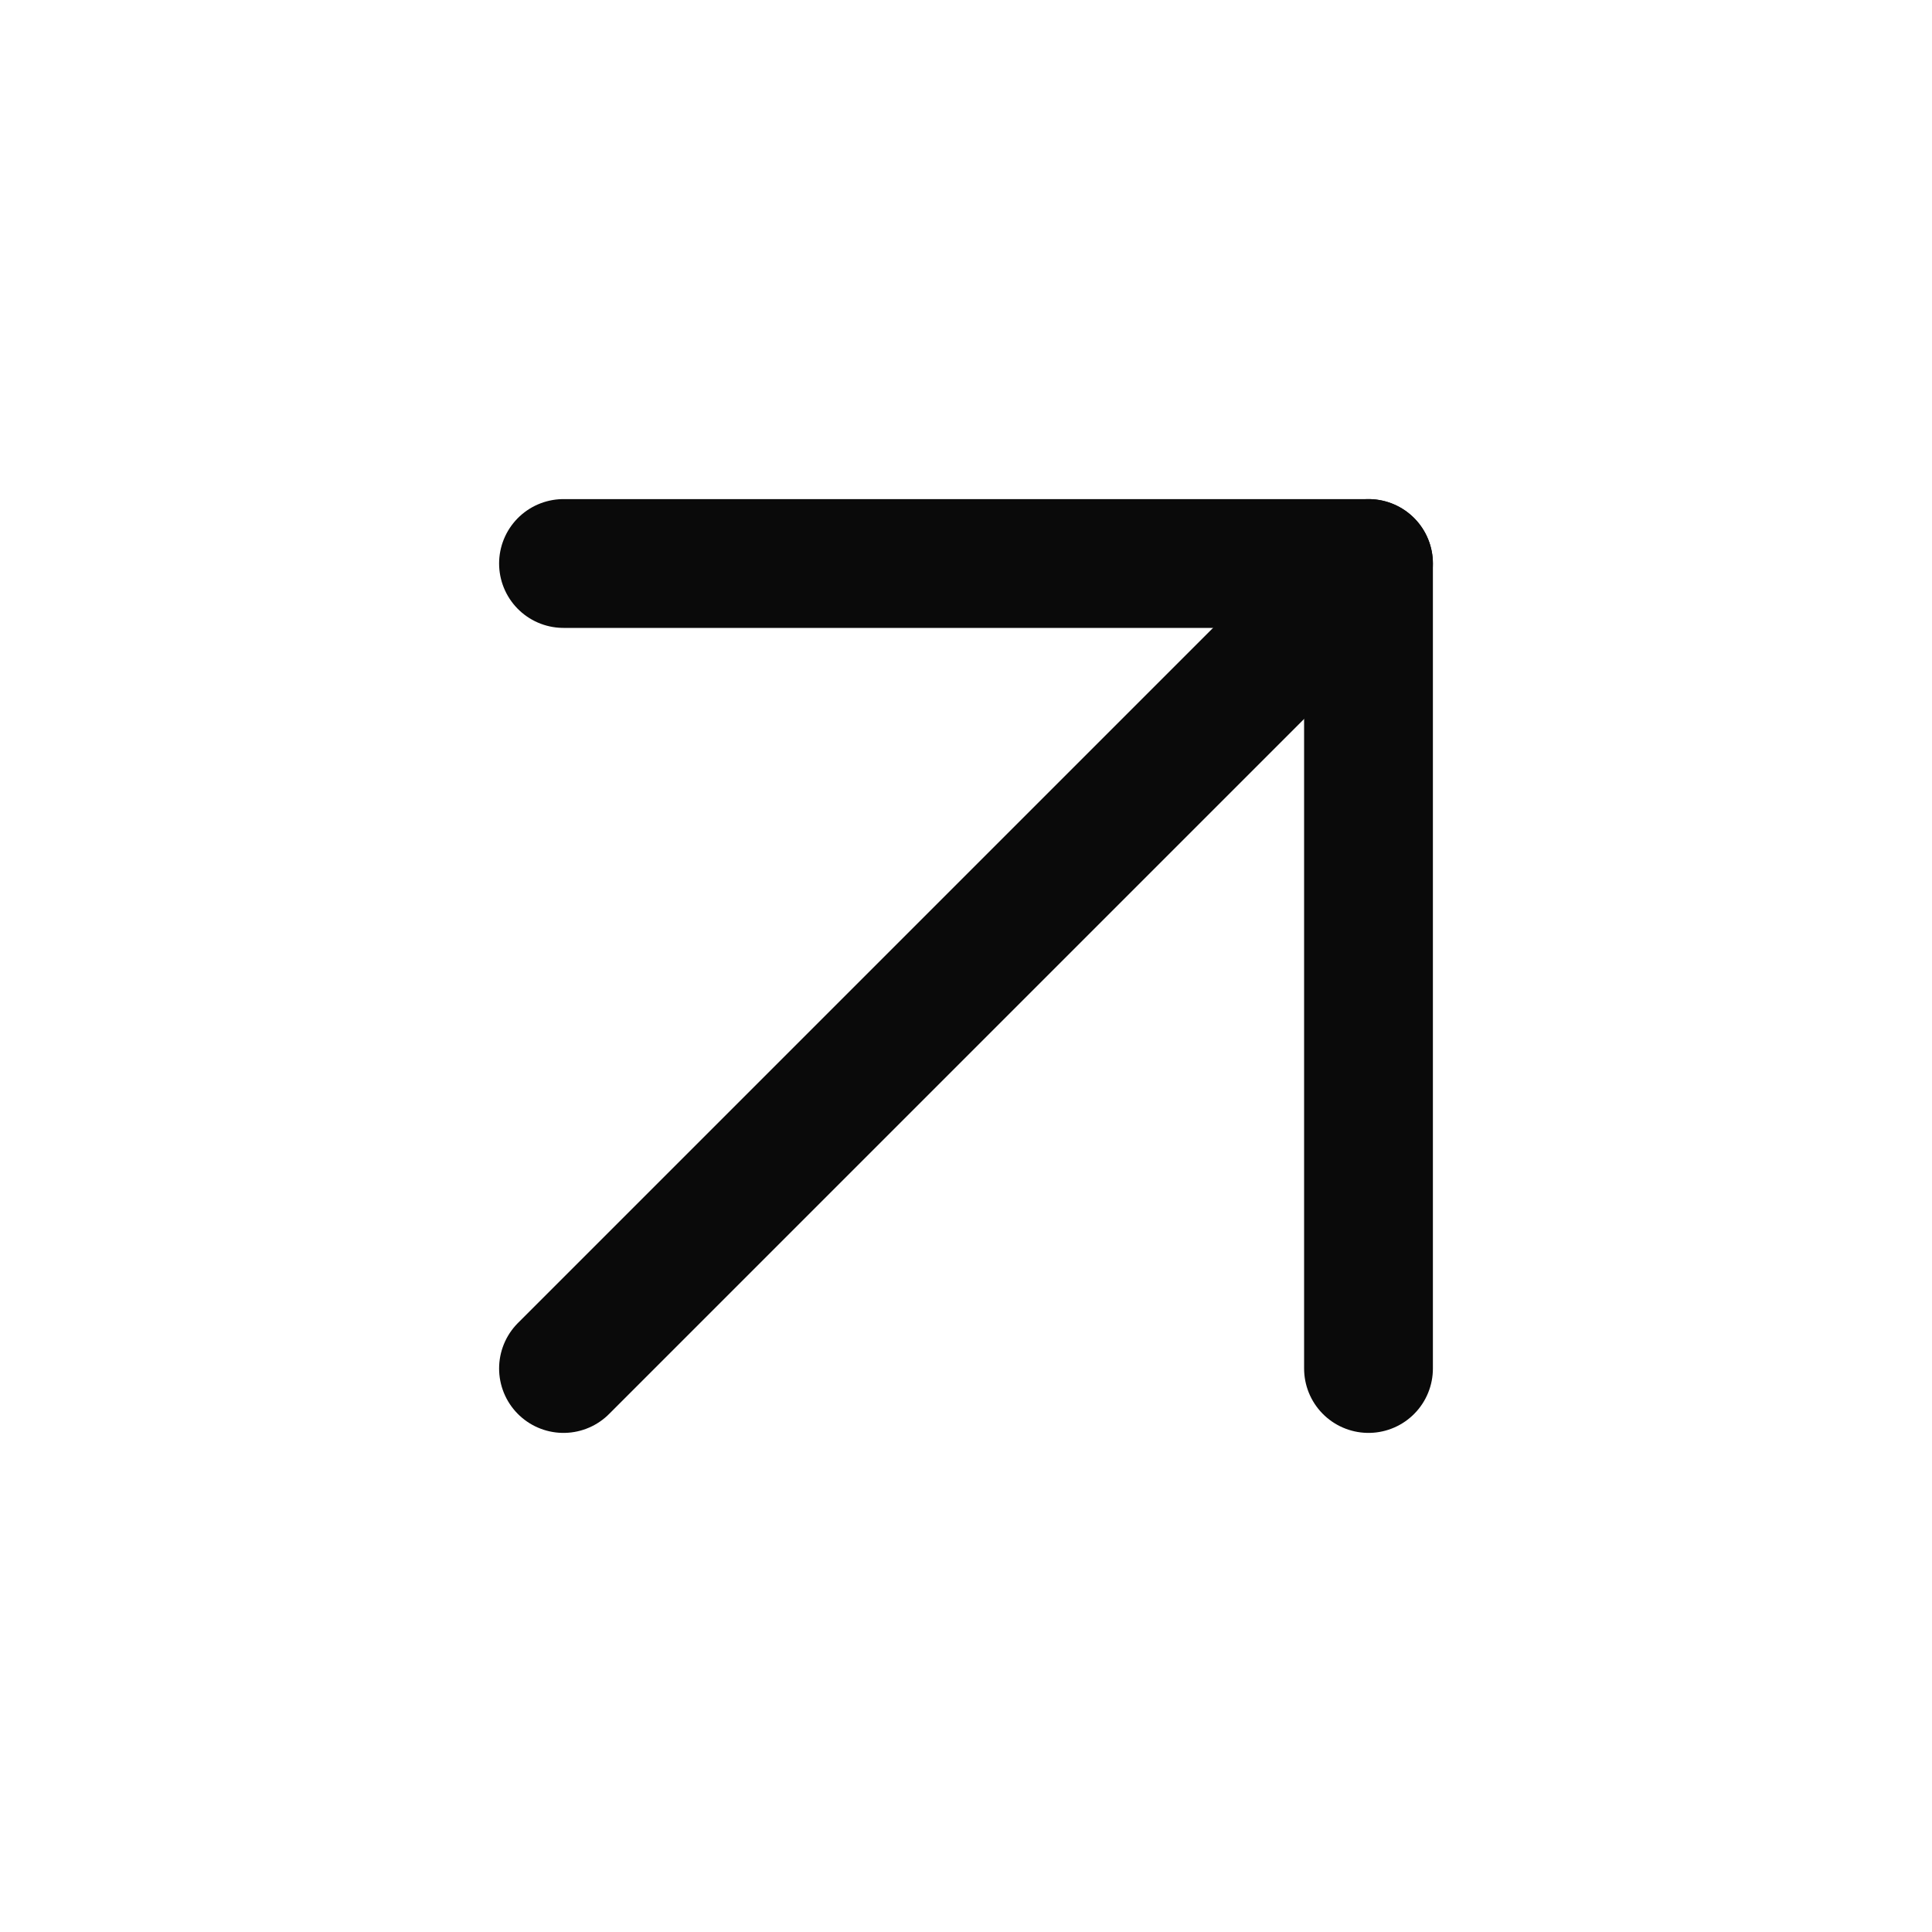
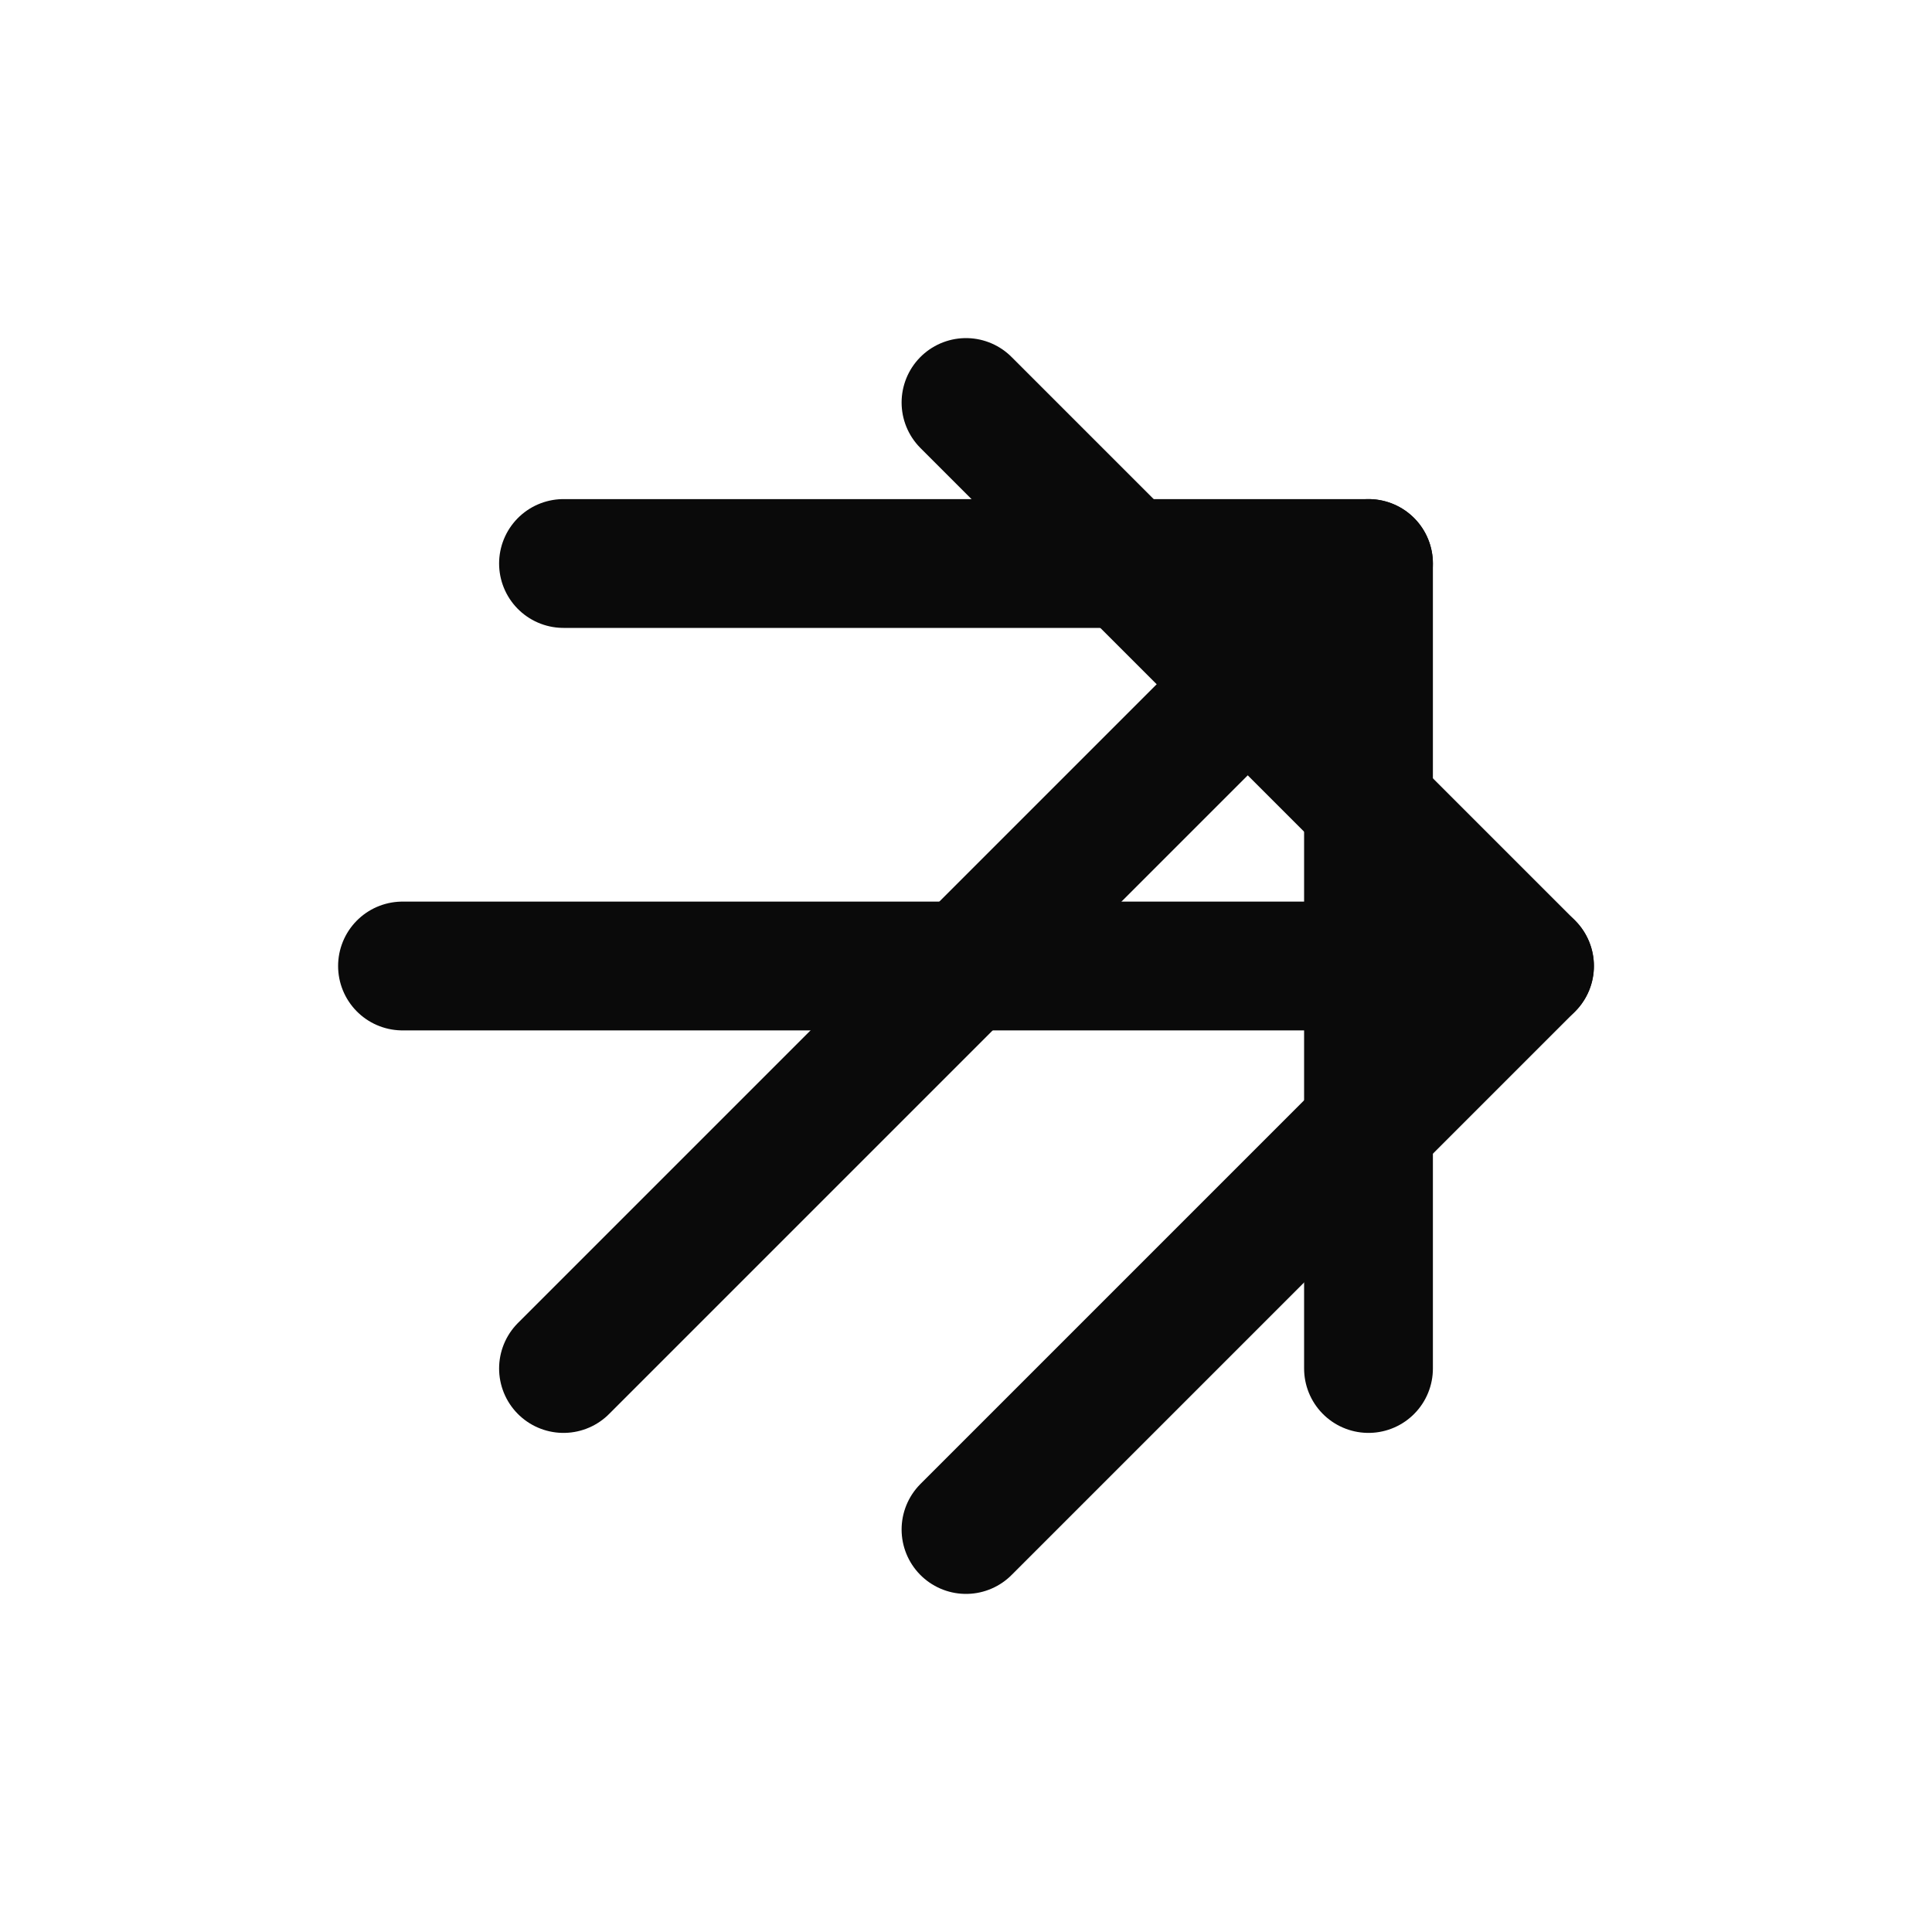
<svg xmlns="http://www.w3.org/2000/svg" width="20" height="20" viewBox="0 0 24 24" fill="none" stroke="#0A0A0A" stroke-width="1.6" stroke-linecap="round" stroke-linejoin="round">
-   <path d="M7 7h10v10" />
-   <path d="M7 17 17 7" />
+   <g class="i-a">
+     <path d="M7 7h10v10" />
+     <path d="M7 17 17 7" />
+   </g>
+   <g class="i-b">
+     <path d="M5 12h14" />
+     <path d="m12 5 7 7-7 7" />
+   </g>
</svg>
